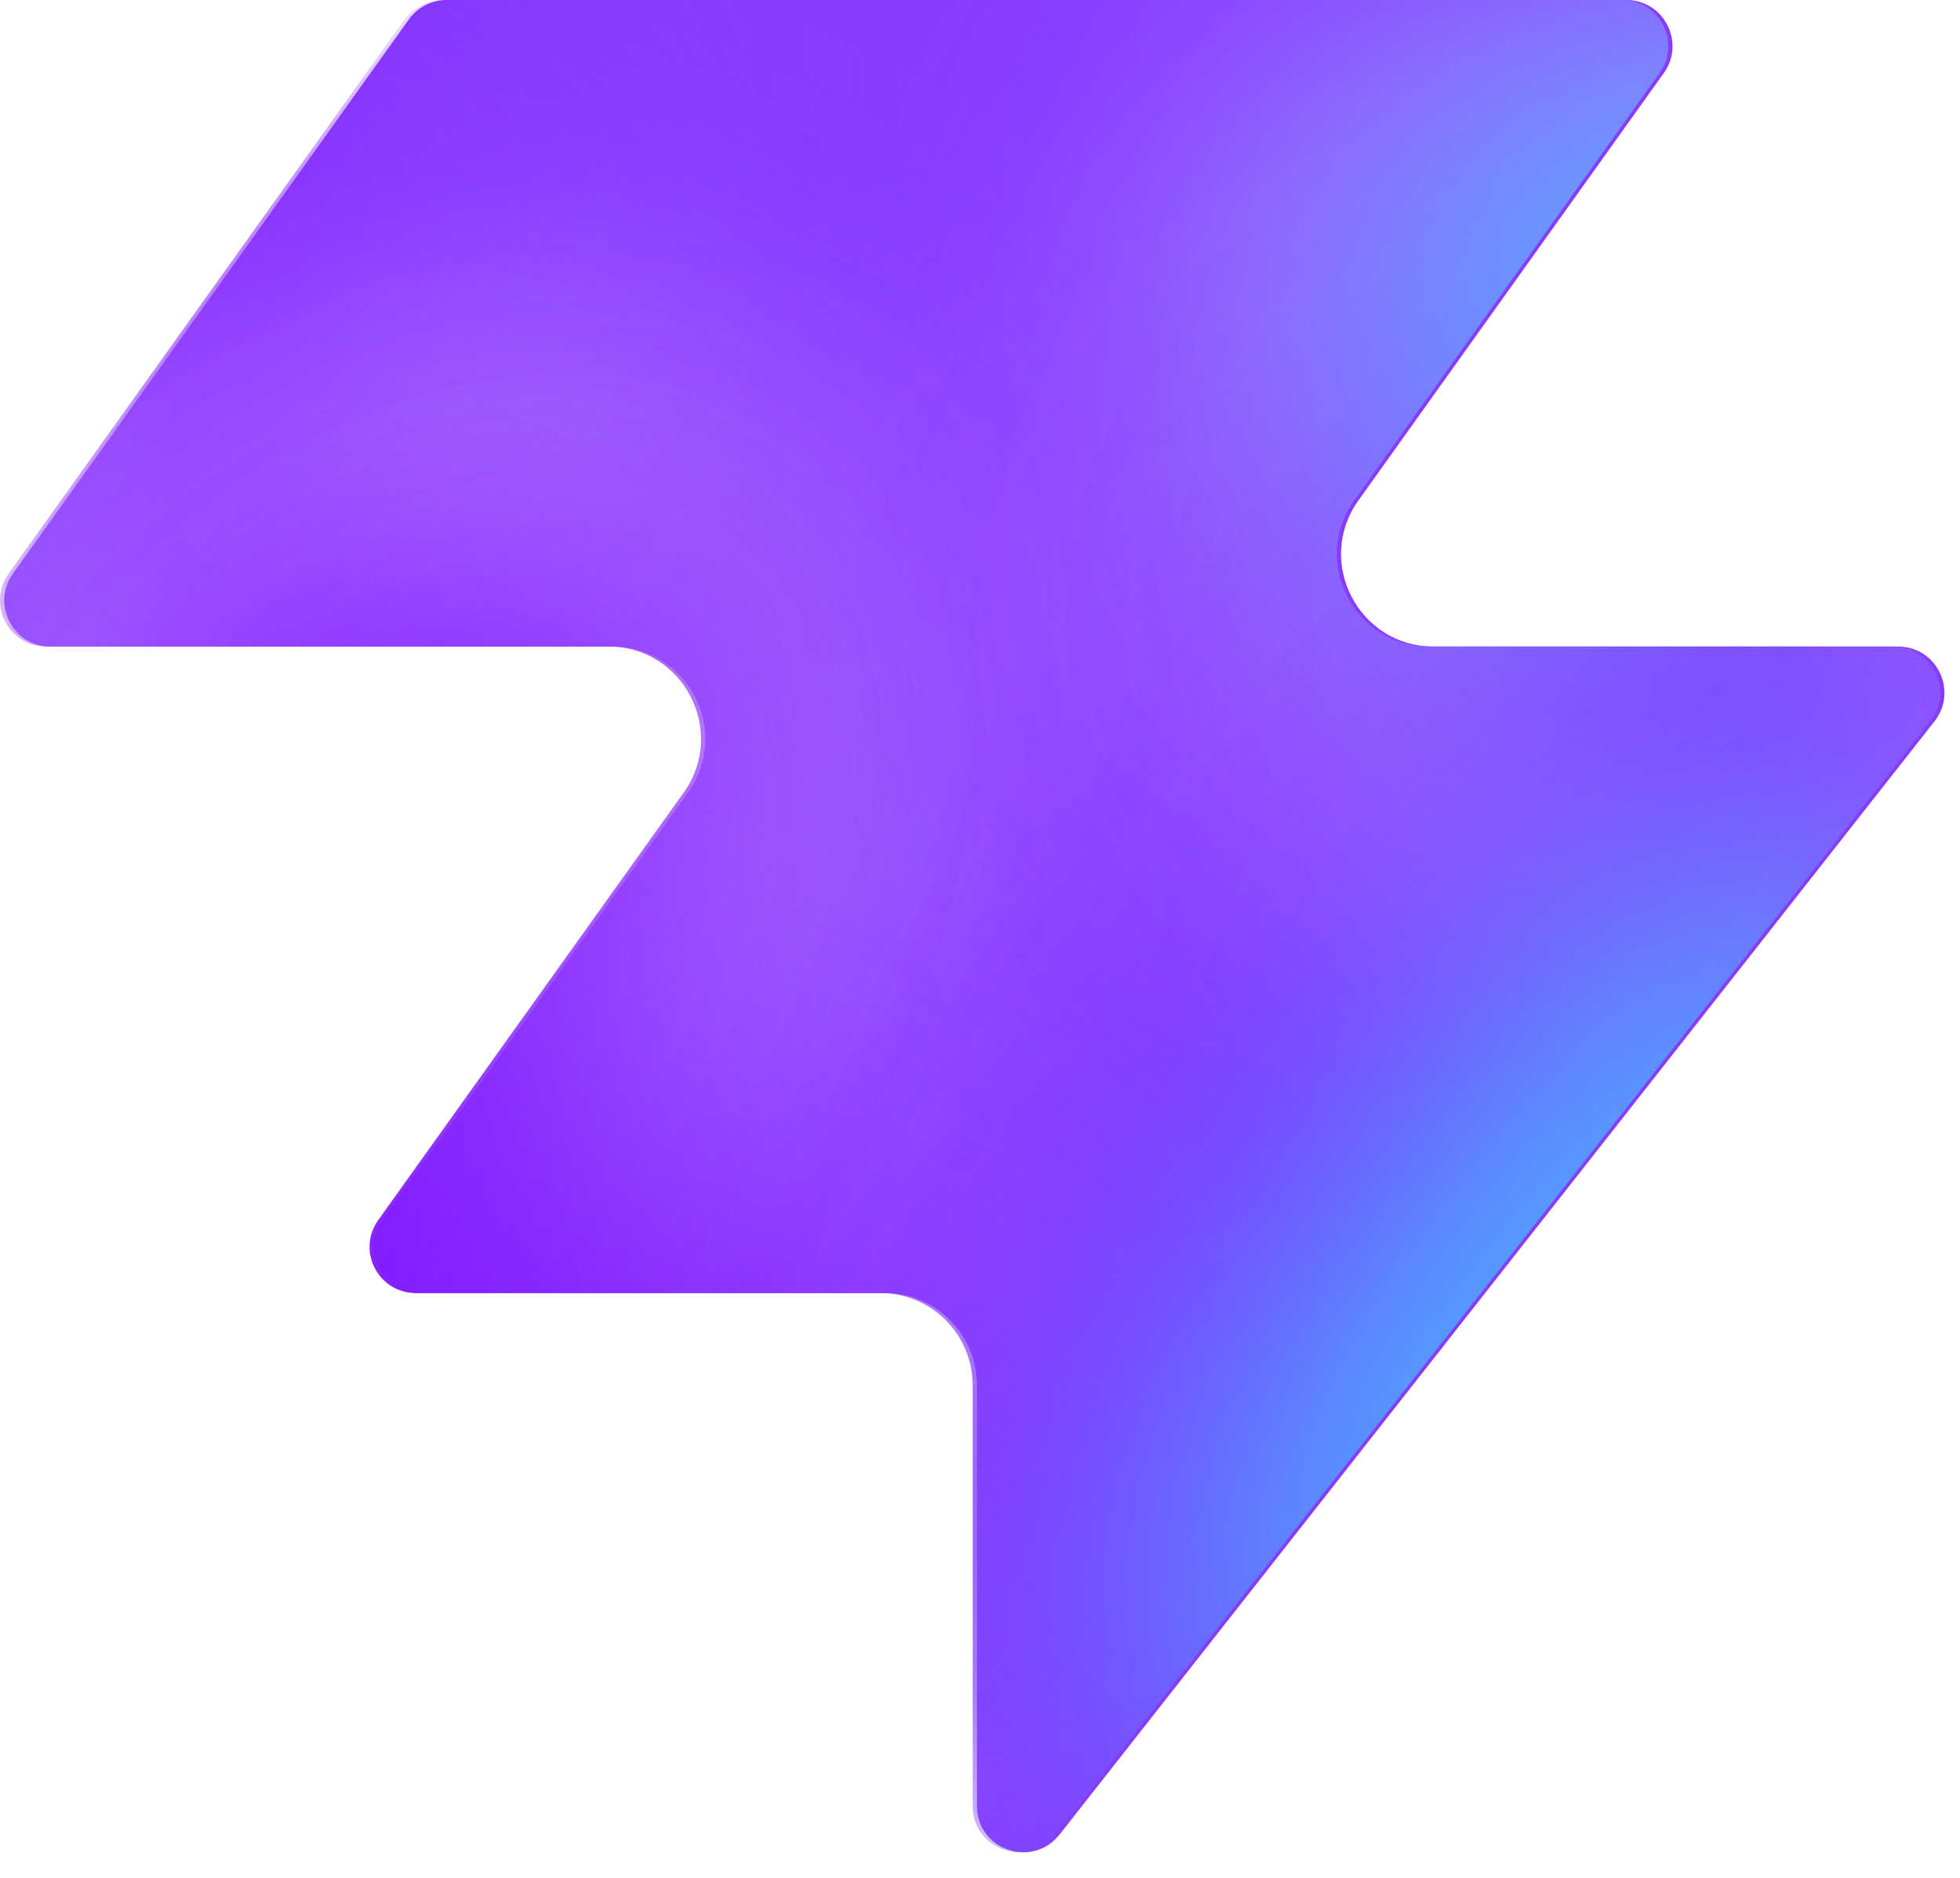
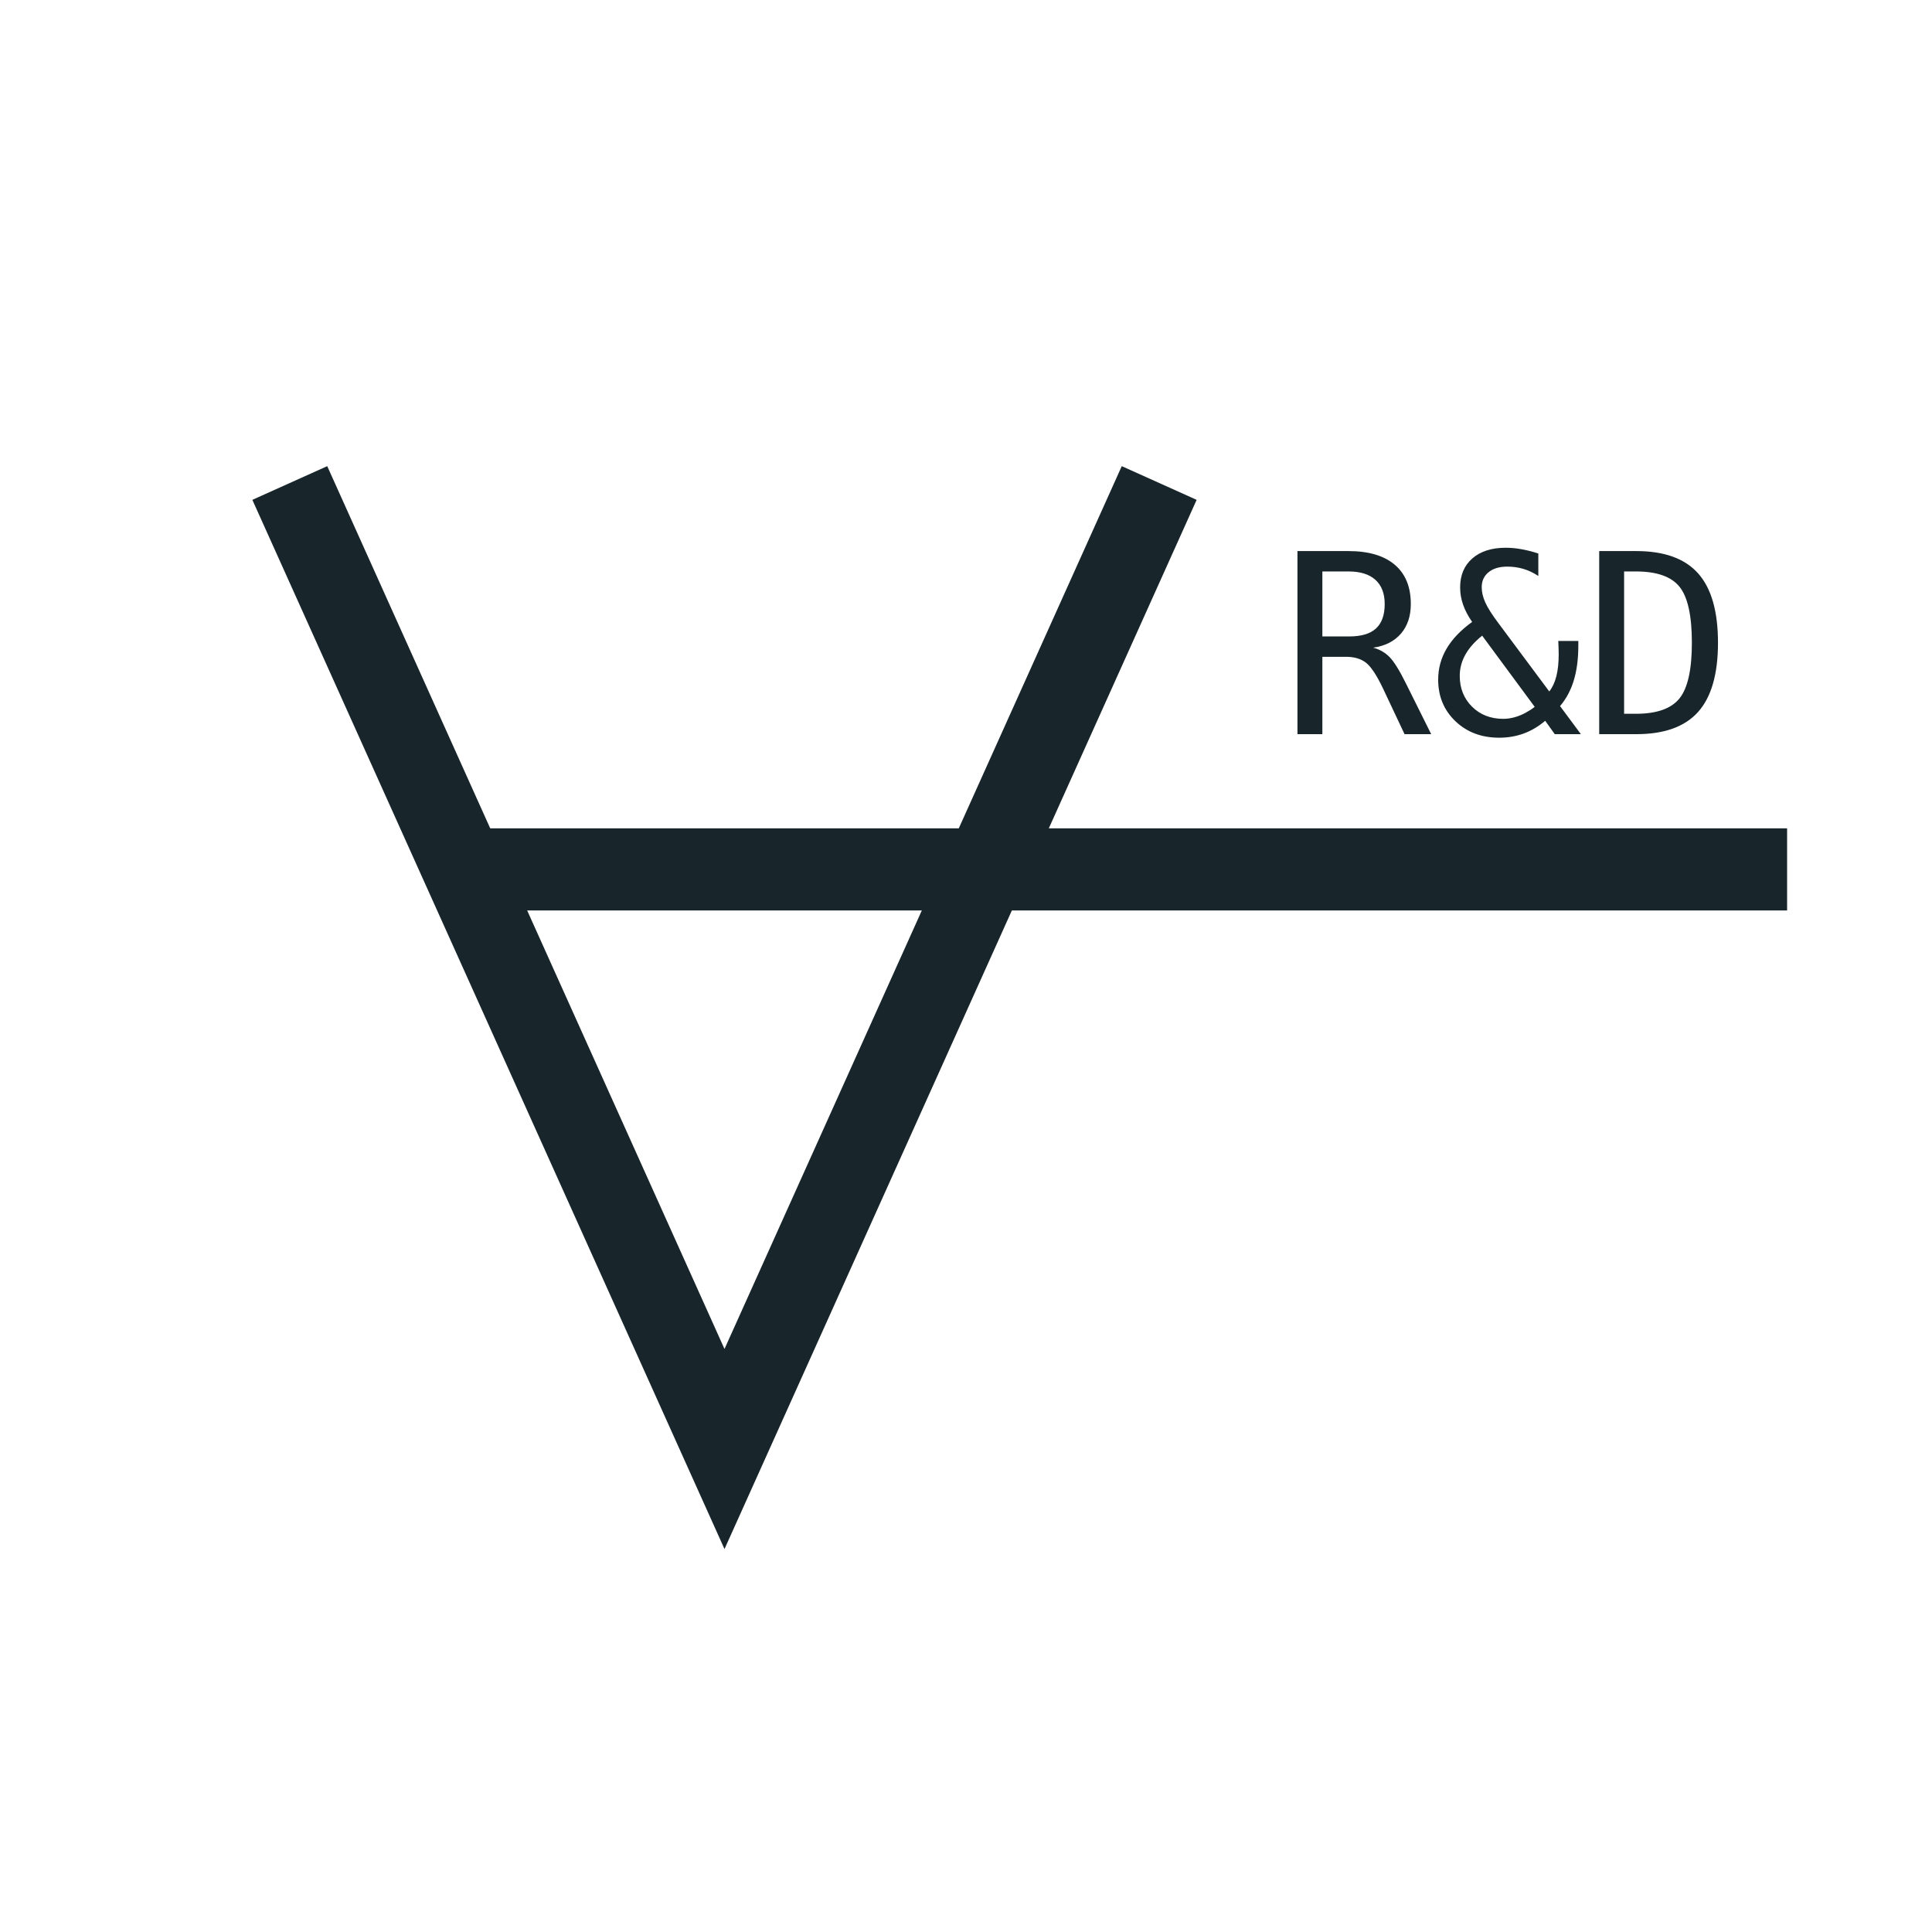
- <svg xmlns="http://www.w3.org/2000/svg" width="48" height="46" fill="none" viewBox="0 0 48 46">
-   <path fill="#863bff" d="M25.946 44.938c-.664.845-2.021.375-2.021-.698V33.937a2.26 2.26 0 0 0-2.262-2.262H10.287c-.92 0-1.456-1.04-.92-1.788l7.48-10.471c1.07-1.497 0-3.578-1.842-3.578H1.237c-.92 0-1.456-1.04-.92-1.788L10.013.474c.214-.297.556-.474.92-.474h28.894c.92 0 1.456 1.04.92 1.788l-7.48 10.471c-1.07 1.498 0 3.579 1.842 3.579h11.377c.943 0 1.473 1.088.89 1.83L25.947 44.94z" style="fill:#863bff;fill:color(display-p3 .525 .23 1);fill-opacity:1" />
-   <mask id="a" width="48" height="46" x="0" y="0" maskUnits="userSpaceOnUse" style="mask-type:alpha">
-     <path fill="#000" d="M25.842 44.938c-.664.844-2.021.375-2.021-.698V33.937a2.26 2.26 0 0 0-2.262-2.262H10.183c-.92 0-1.456-1.04-.92-1.788l7.48-10.471c1.07-1.498 0-3.579-1.842-3.579H1.133c-.92 0-1.456-1.04-.92-1.787L9.91.473c.214-.297.556-.474.92-.474h28.894c.92 0 1.456 1.04.92 1.788l-7.48 10.471c-1.07 1.498 0 3.578 1.842 3.578h11.377c.943 0 1.473 1.088.89 1.832L25.843 44.94z" style="fill:#000;fill-opacity:1" />
-   </mask>
-   <g mask="url(#a)">
-     <g filter="url(#b)">
-       <ellipse cx="5.508" cy="14.704" fill="#ede6ff" rx="5.508" ry="14.704" style="fill:#ede6ff;fill:color(display-p3 .927 .903 1);fill-opacity:1" transform="matrix(.00324 1 1 -.00324 -4.47 31.516)" />
-     </g>
-     <g filter="url(#c)">
-       <ellipse cx="10.399" cy="29.851" fill="#ede6ff" rx="10.399" ry="29.851" style="fill:#ede6ff;fill:color(display-p3 .927 .903 1);fill-opacity:1" transform="matrix(.00324 1 1 -.00324 -39.328 7.883)" />
-     </g>
-     <g filter="url(#d)">
-       <ellipse cx="5.508" cy="30.487" fill="#7e14ff" rx="5.508" ry="30.487" style="fill:#7e14ff;fill:color(display-p3 .492 .077 1);fill-opacity:1" transform="rotate(89.814 -25.913 -14.639)scale(1 -1)" />
-     </g>
-     <g filter="url(#e)">
-       <ellipse cx="5.508" cy="30.599" fill="#7e14ff" rx="5.508" ry="30.599" style="fill:#7e14ff;fill:color(display-p3 .492 .077 1);fill-opacity:1" transform="rotate(89.814 -32.644 -3.334)scale(1 -1)" />
-     </g>
-     <g filter="url(#f)">
-       <ellipse cx="5.508" cy="30.599" fill="#7e14ff" rx="5.508" ry="30.599" style="fill:#7e14ff;fill:color(display-p3 .492 .077 1);fill-opacity:1" transform="matrix(.00324 1 1 -.00324 -34.34 30.47)" />
-     </g>
-     <g filter="url(#g)">
-       <ellipse cx="14.072" cy="22.078" fill="#ede6ff" rx="14.072" ry="22.078" style="fill:#ede6ff;fill:color(display-p3 .927 .903 1);fill-opacity:1" transform="rotate(93.35 24.506 48.493)scale(-1 1)" />
-     </g>
-     <g filter="url(#h)">
-       <ellipse cx="3.47" cy="21.501" fill="#7e14ff" rx="3.47" ry="21.501" style="fill:#7e14ff;fill:color(display-p3 .492 .077 1);fill-opacity:1" transform="rotate(89.009 28.708 47.59)scale(-1 1)" />
-     </g>
-     <g filter="url(#i)">
-       <ellipse cx="3.47" cy="21.501" fill="#7e14ff" rx="3.47" ry="21.501" style="fill:#7e14ff;fill:color(display-p3 .492 .077 1);fill-opacity:1" transform="rotate(89.009 28.708 47.59)scale(-1 1)" />
-     </g>
-     <g filter="url(#j)">
-       <ellipse cx=".387" cy="8.972" fill="#7e14ff" rx="4.407" ry="29.108" style="fill:#7e14ff;fill:color(display-p3 .492 .077 1);fill-opacity:1" transform="rotate(39.51 .387 8.972)" />
-     </g>
-     <g filter="url(#k)">
-       <ellipse cx="47.523" cy="-6.092" fill="#7e14ff" rx="4.407" ry="29.108" style="fill:#7e14ff;fill:color(display-p3 .492 .077 1);fill-opacity:1" transform="rotate(37.892 47.523 -6.092)" />
-     </g>
-     <g filter="url(#l)">
-       <ellipse cx="41.412" cy="6.333" fill="#47bfff" rx="5.971" ry="9.665" style="fill:#47bfff;fill:color(display-p3 .28 .748 1);fill-opacity:1" transform="rotate(37.892 41.412 6.333)" />
-     </g>
-     <g filter="url(#m)">
-       <ellipse cx="-1.879" cy="38.332" fill="#7e14ff" rx="4.407" ry="29.108" style="fill:#7e14ff;fill:color(display-p3 .492 .077 1);fill-opacity:1" transform="rotate(37.892 -1.88 38.332)" />
-     </g>
-     <g filter="url(#n)">
-       <ellipse cx="-1.879" cy="38.332" fill="#7e14ff" rx="4.407" ry="29.108" style="fill:#7e14ff;fill:color(display-p3 .492 .077 1);fill-opacity:1" transform="rotate(37.892 -1.88 38.332)" />
-     </g>
-     <g filter="url(#o)">
-       <ellipse cx="35.651" cy="29.907" fill="#7e14ff" rx="4.407" ry="29.108" style="fill:#7e14ff;fill:color(display-p3 .492 .077 1);fill-opacity:1" transform="rotate(37.892 35.651 29.907)" />
-     </g>
-     <g filter="url(#p)">
-       <ellipse cx="38.418" cy="32.4" fill="#47bfff" rx="5.971" ry="15.297" style="fill:#47bfff;fill:color(display-p3 .28 .748 1);fill-opacity:1" transform="rotate(37.892 38.418 32.4)" />
+ <svg xmlns="http://www.w3.org/2000/svg" width="640" height="640" viewBox="0 0 640 640" role="img">
+   <style>svg { color: #18262b } @media (prefers-color-scheme: dark) { svg { color: #e4e8dc } }</style>
+   <g transform="translate(320, 320) scale(1.6) translate(-390, -160)">
+     <text x="455" y="112" font-family="monospace" font-size="52" font-weight="500" fill="currentColor">R&amp;D</text>
+     <g stroke="currentColor" stroke-width="17" stroke-linecap="butt" stroke-linejoin="miter" fill="none">
+       <path d="M250 60 L340 260 L430 60" />
+       <line x1="285" y1="140" x2="560" y2="140" />
    </g>
  </g>
-   <defs>
-     <filter id="b" width="60.045" height="41.654" x="-19.77" y="16.149" color-interpolation-filters="sRGB" filterUnits="userSpaceOnUse">
-       <feFlood flood-opacity="0" result="BackgroundImageFix" />
-       <feBlend in="SourceGraphic" in2="BackgroundImageFix" result="shape" />
-       <feGaussianBlur result="effect1_foregroundBlur_2002_17158" stdDeviation="7.659" />
-     </filter>
-     <filter id="c" width="90.34" height="51.437" x="-54.613" y="-7.533" color-interpolation-filters="sRGB" filterUnits="userSpaceOnUse">
-       <feFlood flood-opacity="0" result="BackgroundImageFix" />
-       <feBlend in="SourceGraphic" in2="BackgroundImageFix" result="shape" />
-       <feGaussianBlur result="effect1_foregroundBlur_2002_17158" stdDeviation="7.659" />
-     </filter>
-     <filter id="d" width="79.355" height="29.4" x="-49.64" y="2.03" color-interpolation-filters="sRGB" filterUnits="userSpaceOnUse">
-       <feFlood flood-opacity="0" result="BackgroundImageFix" />
-       <feBlend in="SourceGraphic" in2="BackgroundImageFix" result="shape" />
-       <feGaussianBlur result="effect1_foregroundBlur_2002_17158" stdDeviation="4.596" />
-     </filter>
-     <filter id="e" width="79.579" height="29.4" x="-45.045" y="20.029" color-interpolation-filters="sRGB" filterUnits="userSpaceOnUse">
-       <feFlood flood-opacity="0" result="BackgroundImageFix" />
-       <feBlend in="SourceGraphic" in2="BackgroundImageFix" result="shape" />
-       <feGaussianBlur result="effect1_foregroundBlur_2002_17158" stdDeviation="4.596" />
-     </filter>
-     <filter id="f" width="79.579" height="29.4" x="-43.513" y="21.178" color-interpolation-filters="sRGB" filterUnits="userSpaceOnUse">
-       <feFlood flood-opacity="0" result="BackgroundImageFix" />
-       <feBlend in="SourceGraphic" in2="BackgroundImageFix" result="shape" />
-       <feGaussianBlur result="effect1_foregroundBlur_2002_17158" stdDeviation="4.596" />
-     </filter>
-     <filter id="g" width="74.749" height="58.852" x="15.756" y="-17.901" color-interpolation-filters="sRGB" filterUnits="userSpaceOnUse">
-       <feFlood flood-opacity="0" result="BackgroundImageFix" />
-       <feBlend in="SourceGraphic" in2="BackgroundImageFix" result="shape" />
-       <feGaussianBlur result="effect1_foregroundBlur_2002_17158" stdDeviation="7.659" />
-     </filter>
-     <filter id="h" width="61.377" height="25.362" x="23.548" y="2.284" color-interpolation-filters="sRGB" filterUnits="userSpaceOnUse">
-       <feFlood flood-opacity="0" result="BackgroundImageFix" />
-       <feBlend in="SourceGraphic" in2="BackgroundImageFix" result="shape" />
-       <feGaussianBlur result="effect1_foregroundBlur_2002_17158" stdDeviation="4.596" />
-     </filter>
-     <filter id="i" width="61.377" height="25.362" x="23.548" y="2.284" color-interpolation-filters="sRGB" filterUnits="userSpaceOnUse">
-       <feFlood flood-opacity="0" result="BackgroundImageFix" />
-       <feBlend in="SourceGraphic" in2="BackgroundImageFix" result="shape" />
-       <feGaussianBlur result="effect1_foregroundBlur_2002_17158" stdDeviation="4.596" />
-     </filter>
-     <filter id="j" width="56.045" height="63.649" x="-27.636" y="-22.853" color-interpolation-filters="sRGB" filterUnits="userSpaceOnUse">
-       <feFlood flood-opacity="0" result="BackgroundImageFix" />
-       <feBlend in="SourceGraphic" in2="BackgroundImageFix" result="shape" />
-       <feGaussianBlur result="effect1_foregroundBlur_2002_17158" stdDeviation="4.596" />
-     </filter>
-     <filter id="k" width="54.814" height="64.646" x="20.116" y="-38.415" color-interpolation-filters="sRGB" filterUnits="userSpaceOnUse">
-       <feFlood flood-opacity="0" result="BackgroundImageFix" />
-       <feBlend in="SourceGraphic" in2="BackgroundImageFix" result="shape" />
-       <feGaussianBlur result="effect1_foregroundBlur_2002_17158" stdDeviation="4.596" />
-     </filter>
-     <filter id="l" width="33.541" height="35.313" x="24.641" y="-11.323" color-interpolation-filters="sRGB" filterUnits="userSpaceOnUse">
-       <feFlood flood-opacity="0" result="BackgroundImageFix" />
-       <feBlend in="SourceGraphic" in2="BackgroundImageFix" result="shape" />
-       <feGaussianBlur result="effect1_foregroundBlur_2002_17158" stdDeviation="4.596" />
-     </filter>
-     <filter id="m" width="54.814" height="64.646" x="-29.286" y="6.009" color-interpolation-filters="sRGB" filterUnits="userSpaceOnUse">
-       <feFlood flood-opacity="0" result="BackgroundImageFix" />
-       <feBlend in="SourceGraphic" in2="BackgroundImageFix" result="shape" />
-       <feGaussianBlur result="effect1_foregroundBlur_2002_17158" stdDeviation="4.596" />
-     </filter>
-     <filter id="n" width="54.814" height="64.646" x="-29.286" y="6.009" color-interpolation-filters="sRGB" filterUnits="userSpaceOnUse">
-       <feFlood flood-opacity="0" result="BackgroundImageFix" />
-       <feBlend in="SourceGraphic" in2="BackgroundImageFix" result="shape" />
-       <feGaussianBlur result="effect1_foregroundBlur_2002_17158" stdDeviation="4.596" />
-     </filter>
-     <filter id="o" width="54.814" height="64.646" x="8.244" y="-2.416" color-interpolation-filters="sRGB" filterUnits="userSpaceOnUse">
-       <feFlood flood-opacity="0" result="BackgroundImageFix" />
-       <feBlend in="SourceGraphic" in2="BackgroundImageFix" result="shape" />
-       <feGaussianBlur result="effect1_foregroundBlur_2002_17158" stdDeviation="4.596" />
-     </filter>
-     <filter id="p" width="39.409" height="43.623" x="18.713" y="10.588" color-interpolation-filters="sRGB" filterUnits="userSpaceOnUse">
-       <feFlood flood-opacity="0" result="BackgroundImageFix" />
-       <feBlend in="SourceGraphic" in2="BackgroundImageFix" result="shape" />
-       <feGaussianBlur result="effect1_foregroundBlur_2002_17158" stdDeviation="4.596" />
-     </filter>
-   </defs>
</svg>
